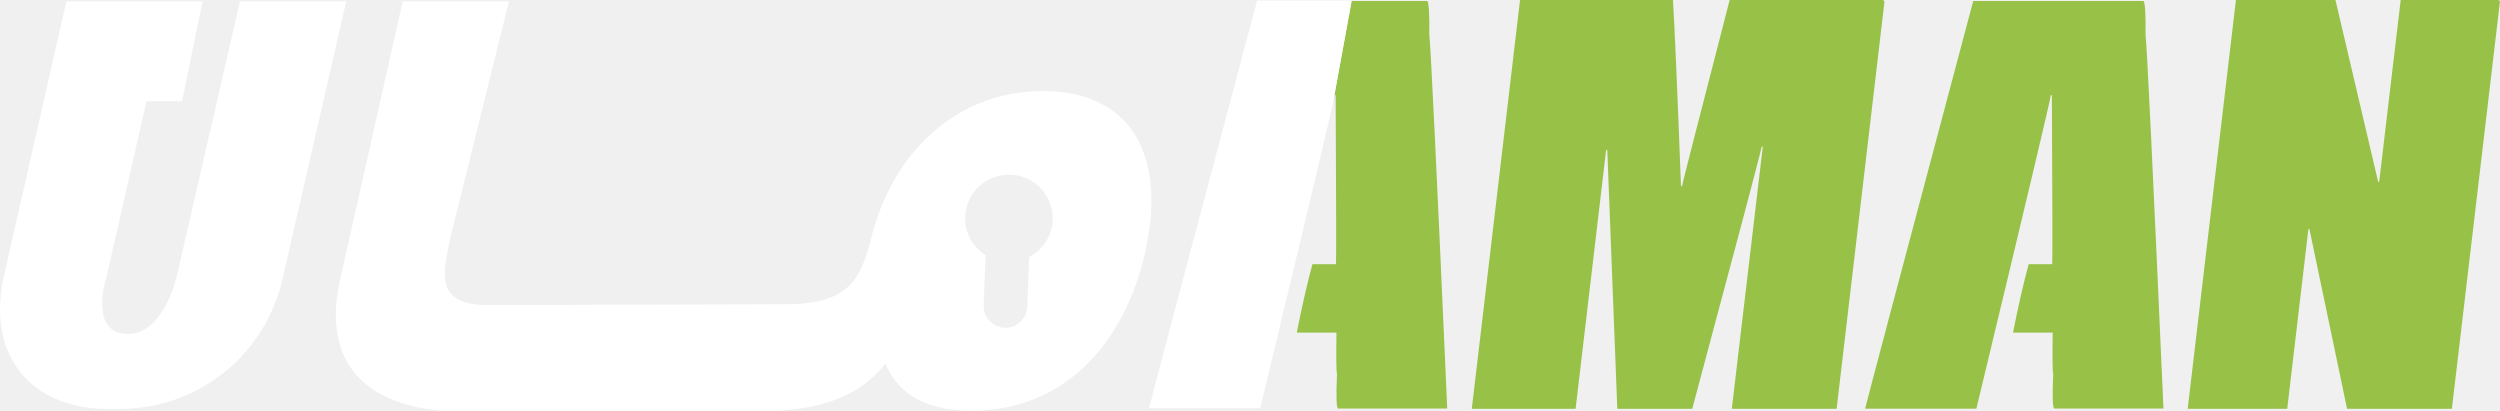
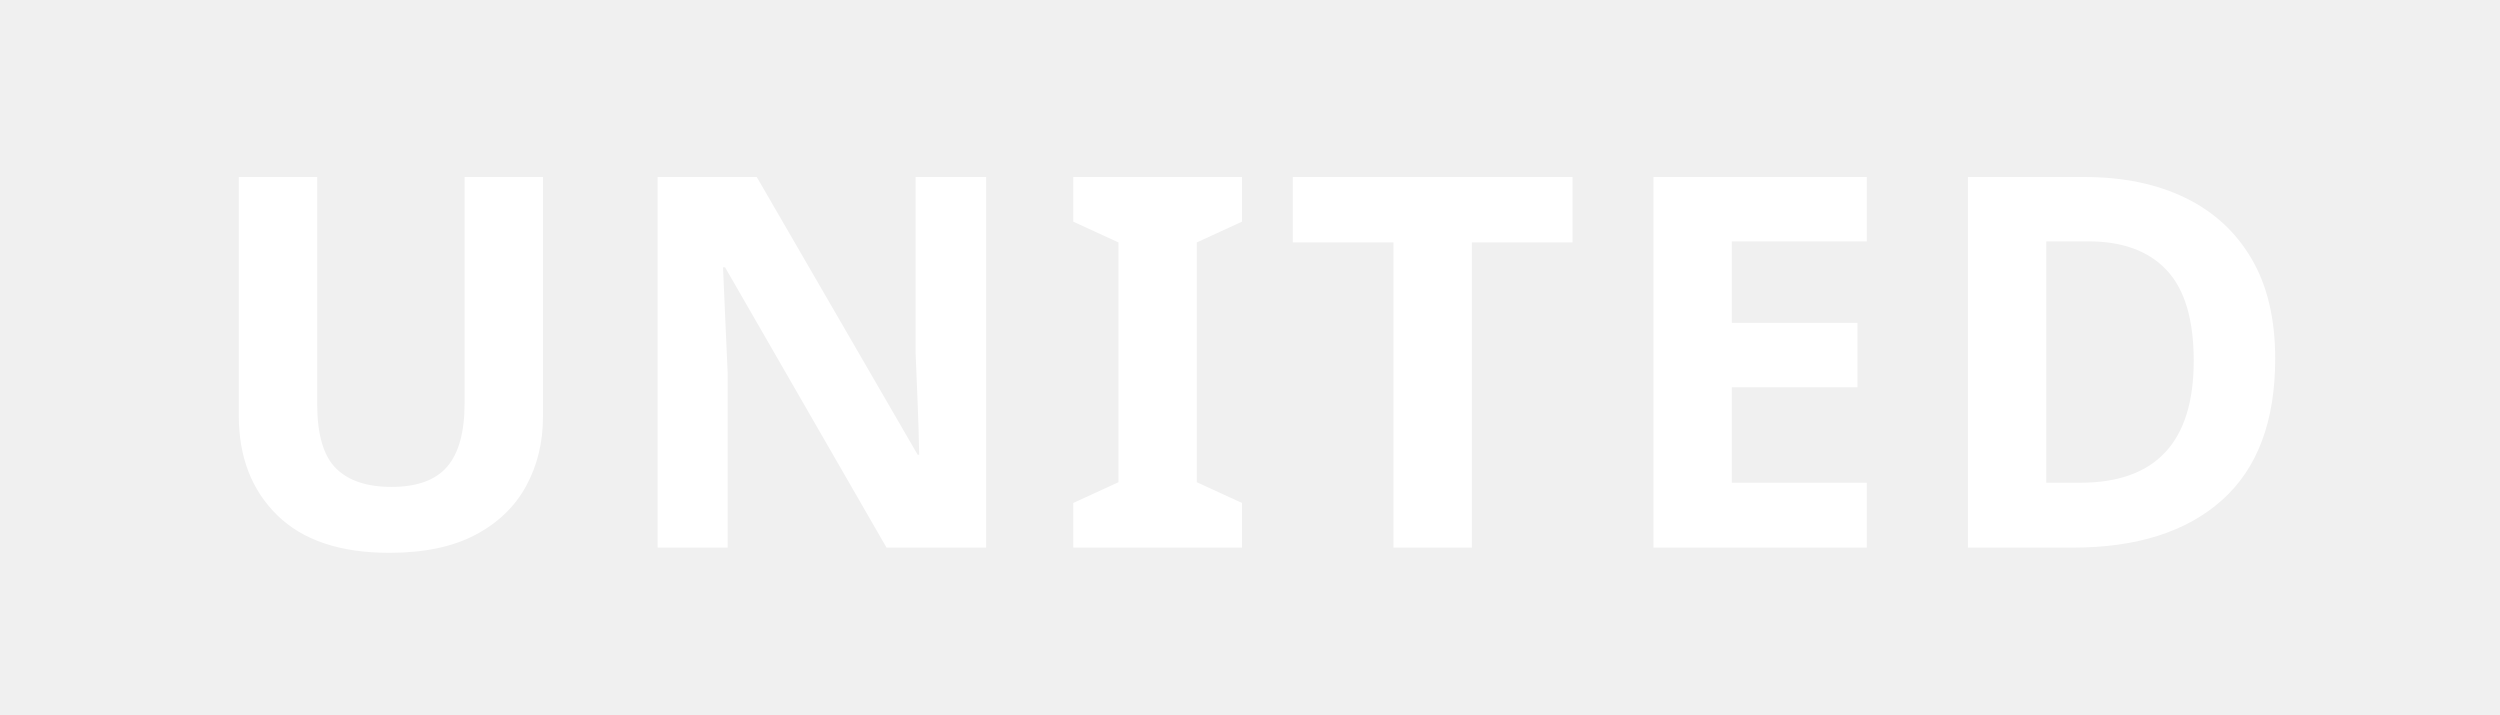
- <svg xmlns="http://www.w3.org/2000/svg" id="Layer_2" data-name="Layer 2" viewBox="0 0 221.82 36.45">
-   <defs>
-     <style>
-       .cls-1 {
-         fill: #fff;
-       }
- 
-       .cls-1, .cls-2 {
-         stroke-width: 0px;
-       }
- 
-       .cls-2 {
-         fill: #97c147;
-       }
-     </style>
-   </defs>
-   <g id="Layer_2-2" data-name="Layer 2">
-     <g>
-       <path class="cls-2" d="M126.63.09h-6.7l-1.69,9.21c.11-.48.17-.78.18-.86h.09c.05,9.75.06,14.75.03,15h-2.09c-.45,1.66-.91,3.65-1.37,5.98v.09s3.5,0,3.5,0c-.03,2.41-.01,3.61.05,3.61-.09,2.09-.05,3.13.1,3.13h9.68c-.93-21.04-1.46-32.09-1.59-33.13.02-2.03-.05-3.04-.21-3.04" />
-       <path class="cls-2" d="M167.04,0h-13.57c-2.79,10.79-4.2,16.3-4.23,16.52h-.09c-.32-8.51-.56-14.02-.71-16.52h-13.57l-4.28,36.27h9.21l2.71-22.97h.1l.89,22.97h6.65c4.08-15.22,6.13-22.97,6.16-23.26h.1l-2.75,23.26h9.3L167.2.19c.01-.11-.04-.17-.17-.19" />
-       <path class="cls-2" d="M190.17.09h-15.09c-6.34,23.83-9.54,35.89-9.59,36.17h9.87c4.35-18.07,6.55-27.34,6.61-27.82h.09c.05,9.75.06,14.75.03,15h-2.09c-.45,1.66-.91,3.65-1.37,5.98v.09s3.5,0,3.5,0c-.03,2.41-.01,3.61.05,3.61-.09,2.09-.05,3.13.1,3.13h9.68c-.93-21.04-1.46-32.09-1.59-33.13.02-2.03-.05-3.04-.21-3.04" />
-       <path class="cls-2" d="M221.65,0h-8.64l-1.91,16.14h-.09l-3.79-16.14h-8.83l-4.28,36.27h8.83l1.88-15.95h.09l3.34,15.95h9.3L221.81.19c.01-.11-.04-.17-.17-.19" />
-       <path class="cls-1" d="M111.54.05c-6.34,23.83-9.54,35.89-9.59,36.17h9.87c3.69-15.31,5.82-24.28,6.43-26.96L119.93.05h-8.4Z" />
-       <path class="cls-1" d="M21.29.13l-5.58,24.27s-1.12,5.23-4.35,5.23c-3.63,0-1.87-5.23-1.87-5.23l3.51-15.42h3.16S17.97.12,17.97.12h-2.96s0,0,0,0H5.89S.33,24.57.33,24.57c-1.52,6.88,2.33,11.6,8.99,11.71.51.06.86,0,1.56,0,6.77-.12,12.7-4.78,14.22-11.66L30.72.12h-9.43Z" />
-       <path class="cls-1" d="M91.32,22.79l-.17,4.42c-.04,1.07-.94,1.91-2.01,1.87-1.07-.04-1.91-.94-1.86-2.01l.17-4.42c-1.13-.72-1.87-1.98-1.81-3.42.08-2.14,1.89-3.81,4.03-3.73,2.14.08,3.81,1.88,3.73,4.03-.05,1.43-.89,2.64-2.07,3.27M92.49,8.08c-7.2,0-12.96,4.95-15.03,12.46-1,3.75-1.59,6.44-7.7,6.45l-26.45.08h-.03c-4.96.01-3.93-3.13-3.17-6.6L45.16.12h-9.43s-5.57,24.78-5.57,24.78c-1.46,6.58,1.52,10.84,8.91,11.54h29.92c3.96-.2,7.42-1.34,9.58-4.2,1.18,3.01,4.08,4.21,7.65,4.2,7.9,0,13.51-5.58,15.41-14.16,1.89-8.53-1.29-14.21-9.13-14.21" />
-     </g>
-   </g>
+ <svg xmlns="http://www.w3.org/2000/svg" viewBox="0 0 1050 300" width="1050" height="300">
+   <text x="525" y="230" font-family="Impact, 'Haettenschweiler', 'Franklin Gothic Heavy', 'Arial Black', sans-serif" font-weight="900" font-size="218" letter-spacing="10" fill="#FFFFFF" text-anchor="middle">UNITED</text>
</svg>
